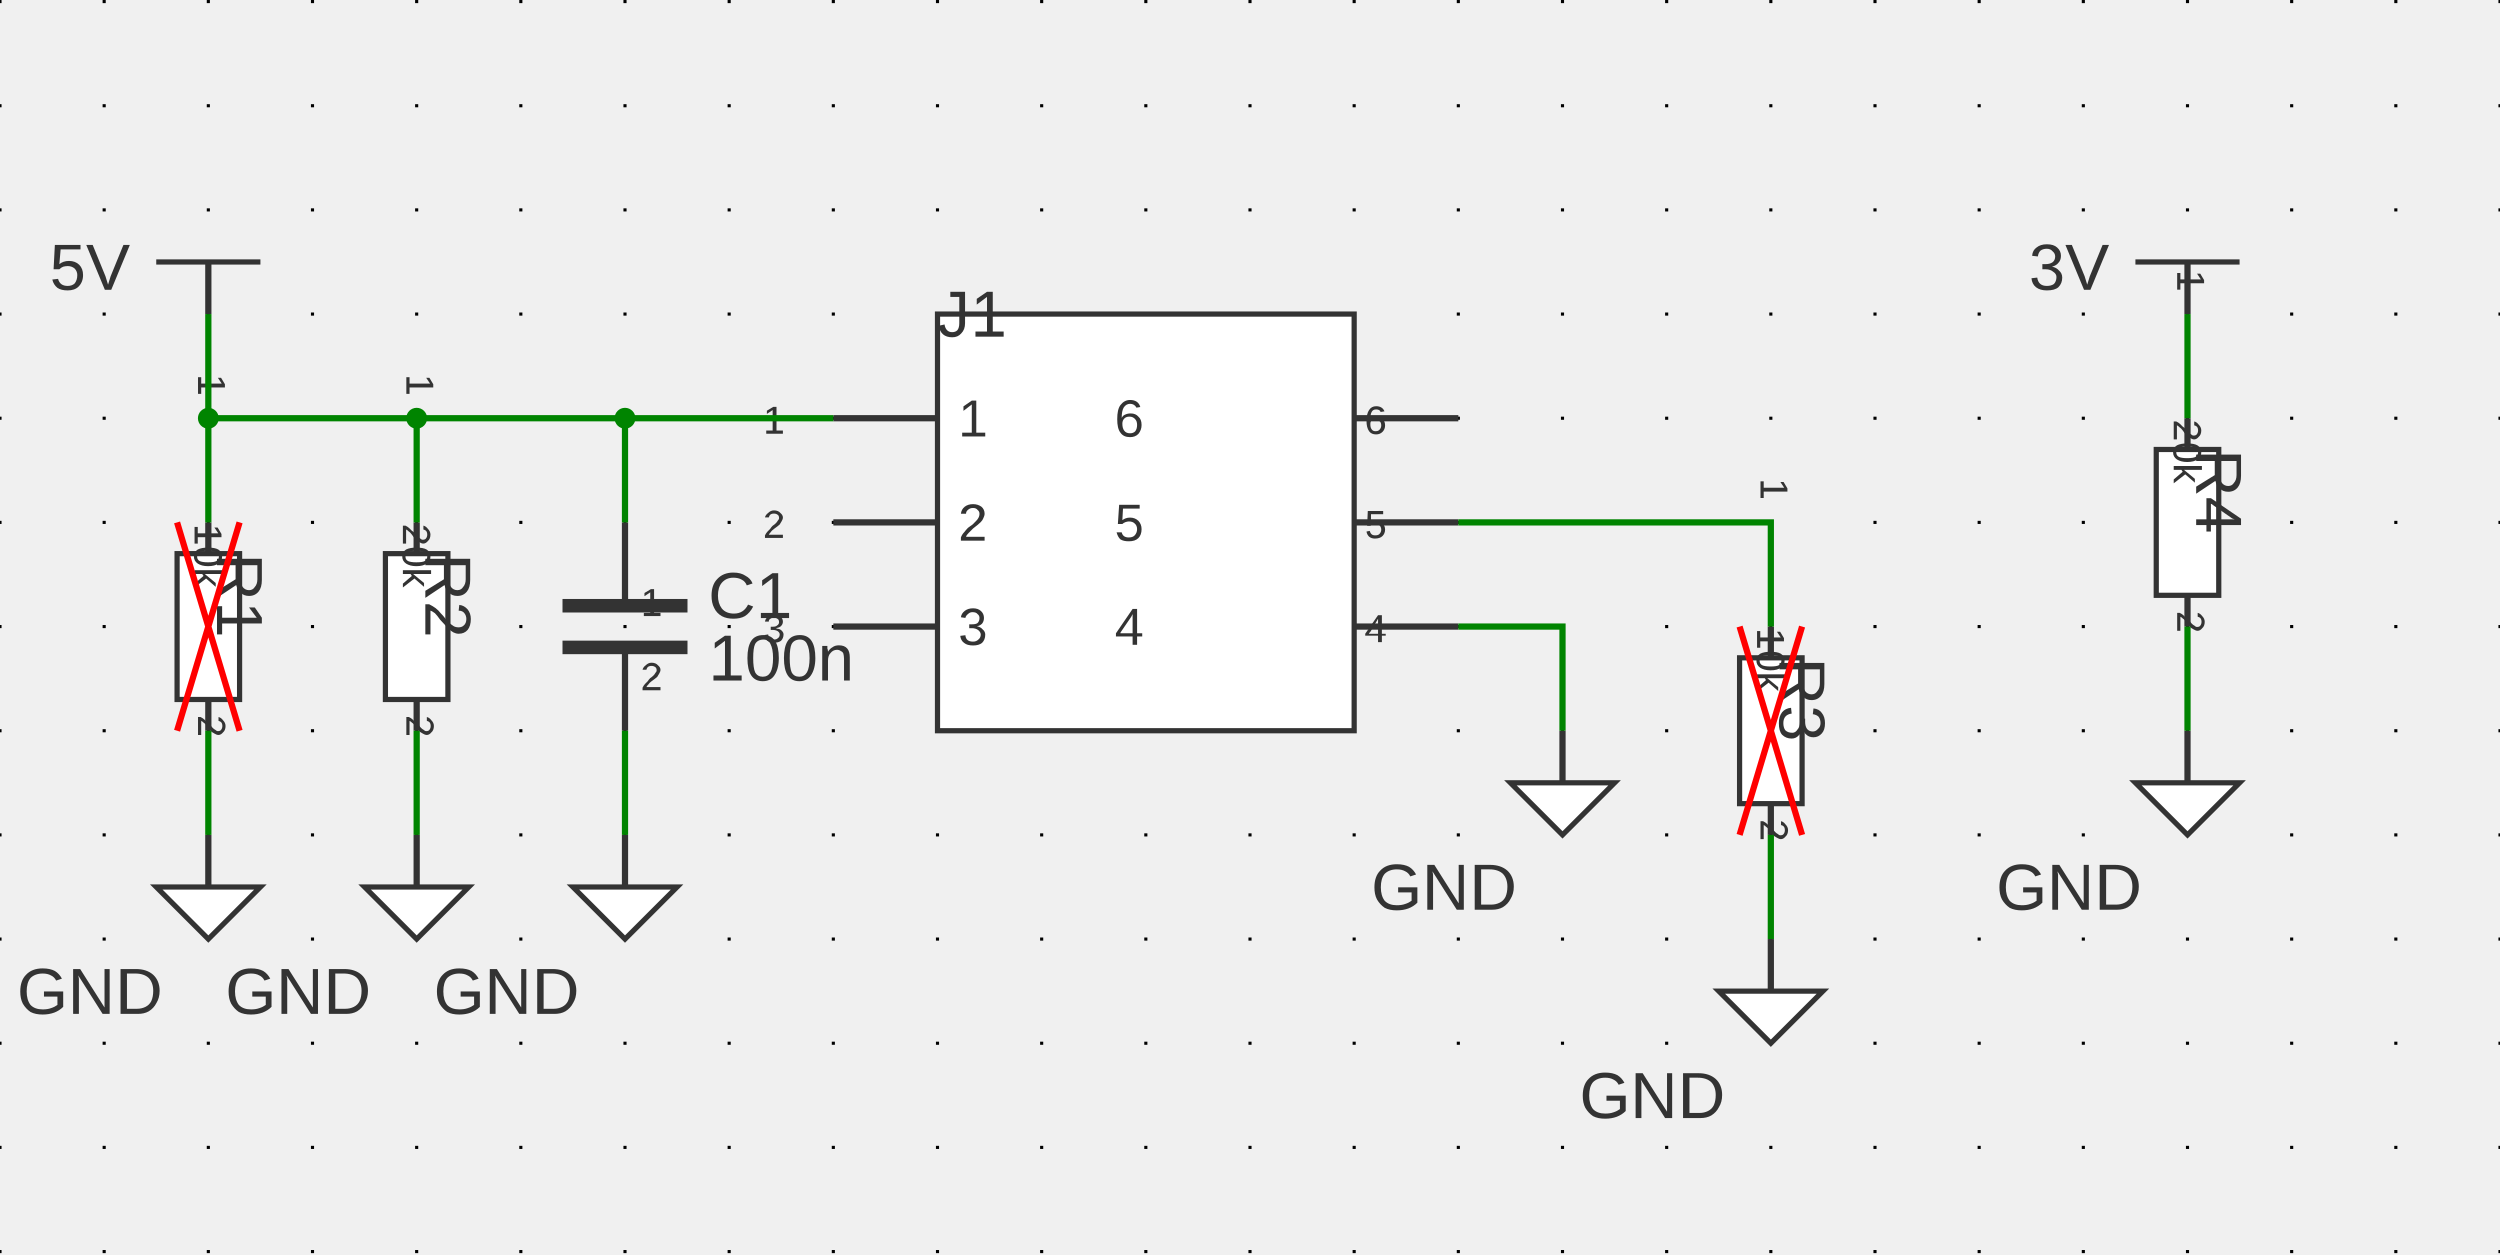
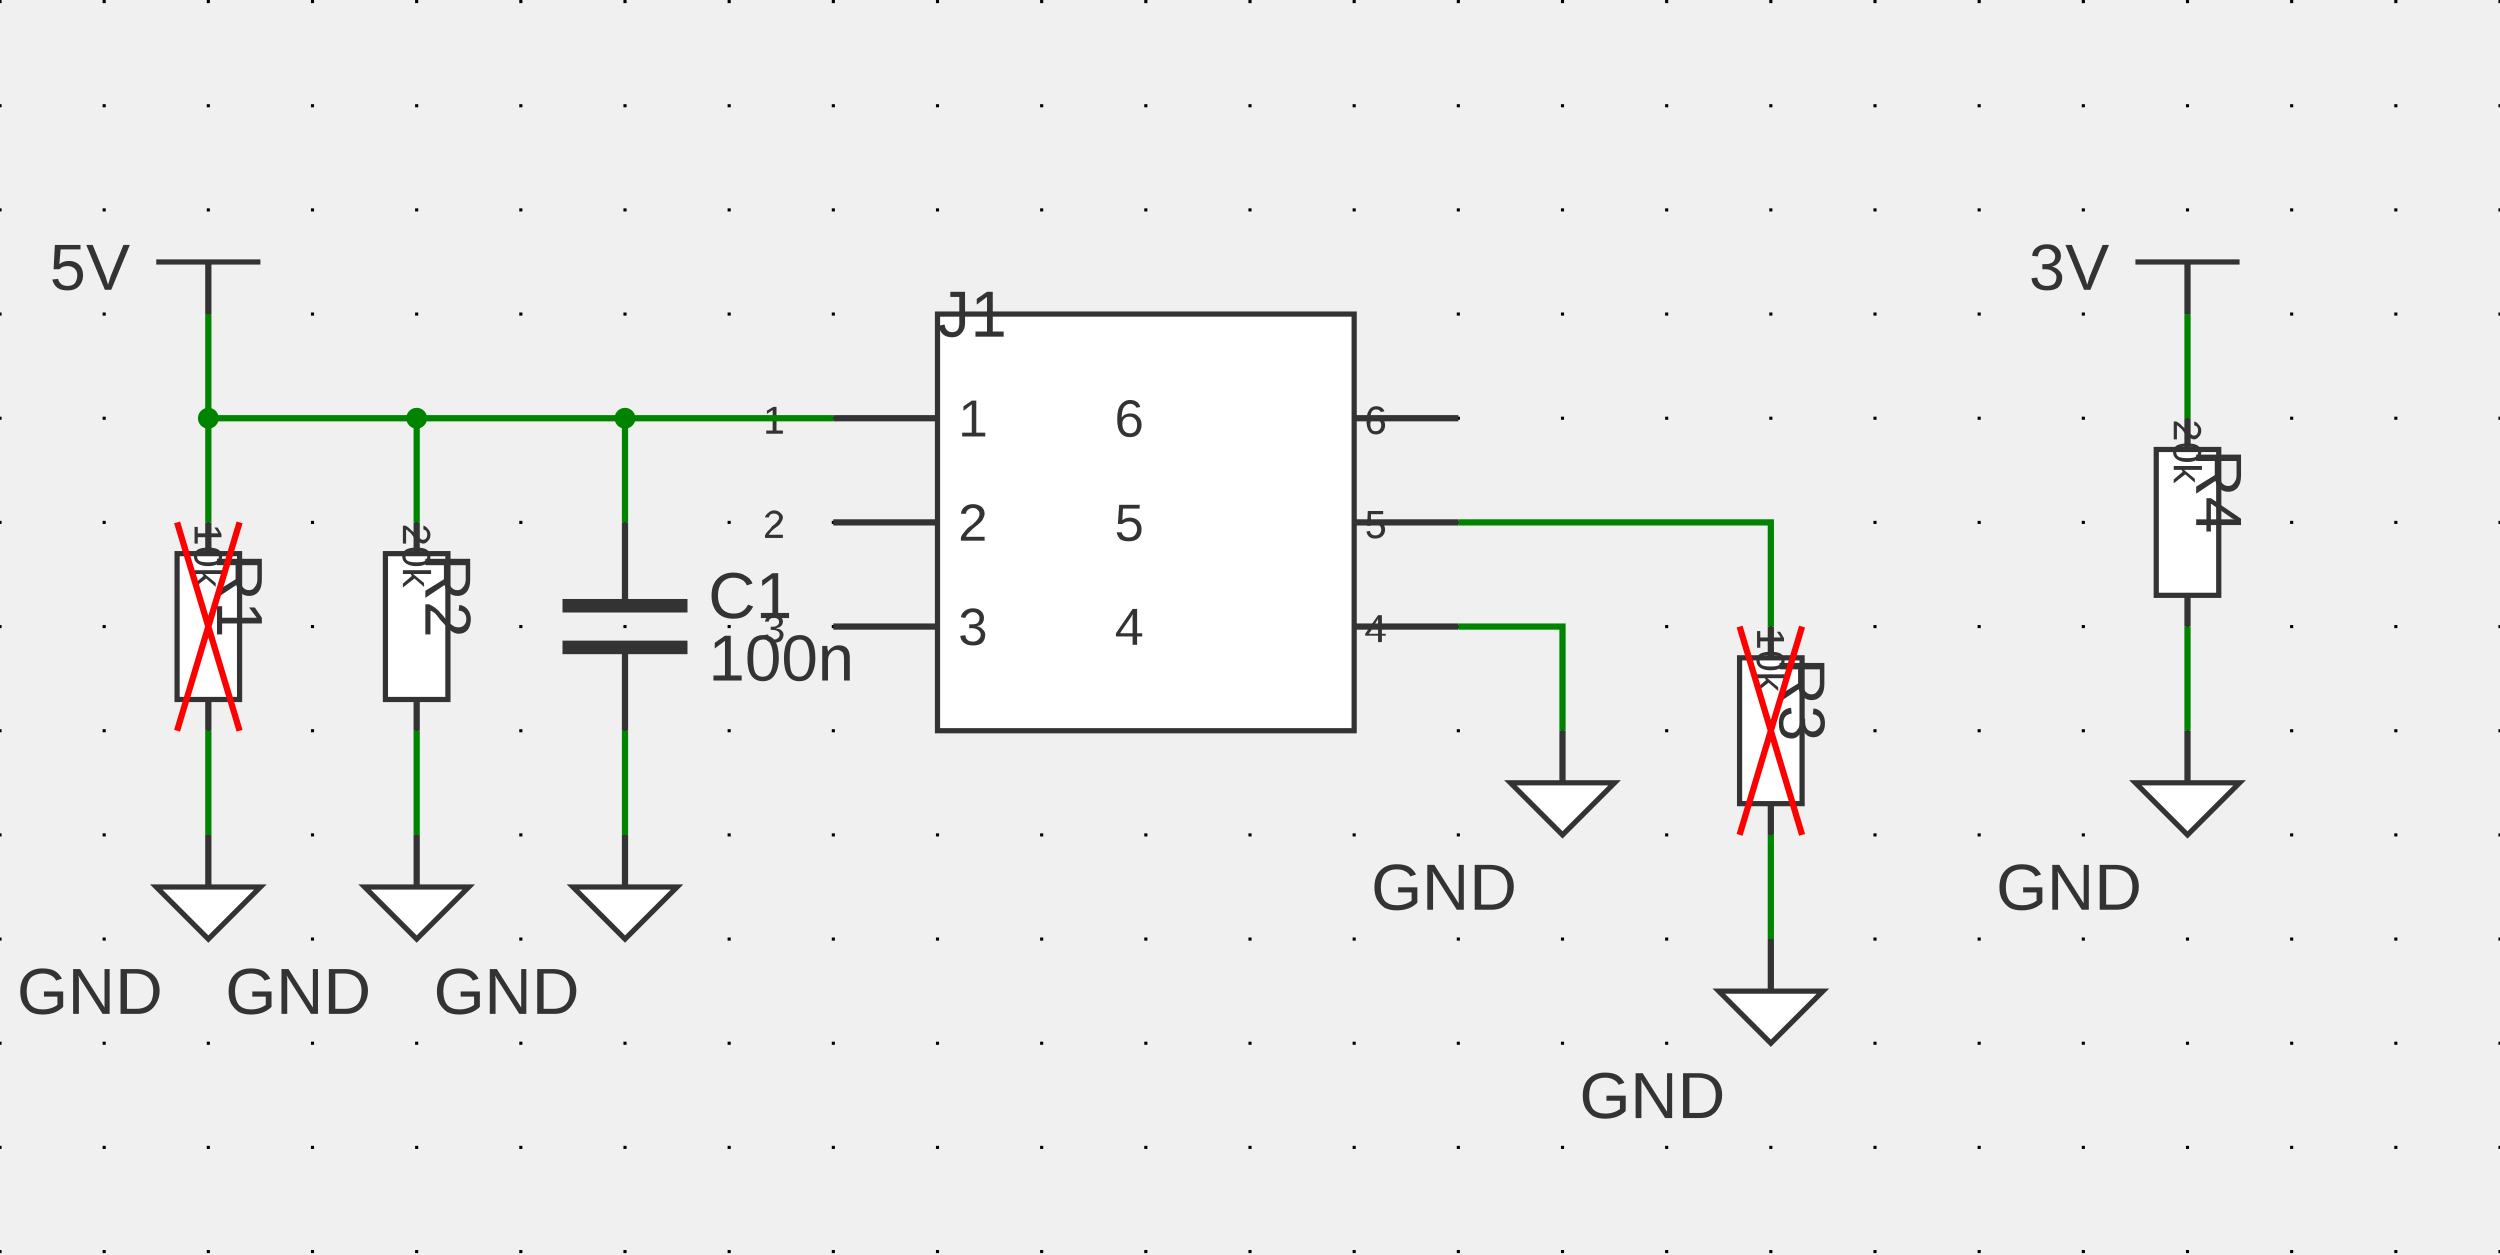
<svg xmlns="http://www.w3.org/2000/svg" xmlns:ns1="http://svgjs.dev/svgjs" version="1.1" width="575.962" height="289.061" viewBox="-2.54 -2.578 60.96 30.594">
  <g id="sheet-0" class="sheet" transform="matrix(1,0,0,1,0,0)">
    <g class="sheet-elements" transform="matrix(1,0,0,1,0,0)">
      <g transform="matrix(1,0,0,1,0,0)" class="grid">
        <path d="M -2.54 -2.578 L -2.54 28.016 M 0 -2.578 L 0 28.016 M 2.54 -2.578 L 2.54 28.016 M 5.08 -2.578 L 5.08 28.016 M 7.62 -2.578 L 7.62 28.016 M 10.16 -2.578 L 10.16 28.016 M 12.7 -2.578 L 12.7 28.016 M 15.24 -2.578 L 15.24 28.016 M 17.78 -2.578 L 17.78 28.016 M 20.32 -2.578 L 20.32 28.016 M 22.86 -2.578 L 22.86 28.016 M 25.4 -2.578 L 25.4 28.016 M 27.94 -2.578 L 27.94 28.016 M 30.48 -2.578 L 30.48 28.016 M 33.02 -2.578 L 33.02 28.016 M 35.56 -2.578 L 35.56 28.016 M 38.1 -2.578 L 38.1 28.016 M 40.64 -2.578 L 40.64 28.016 M 43.18 -2.578 L 43.18 28.016 M 45.72 -2.578 L 45.72 28.016 M 48.26 -2.578 L 48.26 28.016 M 50.8 -2.578 L 50.8 28.016 M 53.34 -2.578 L 53.34 28.016 M 55.88 -2.578 L 55.88 28.016 M 58.42 -2.578 L 58.42 28.016" stroke-dasharray="0.076,2.464" stroke-width="0.076" stroke="#000000" />
      </g>
      <g transform="matrix(1,0,0,1,2.54,3.81)">
        <g>
          <path d="M -1.27 0 L 1.27 0" stroke-width="0.127" stroke="#333333" fill="none" />
          <path d="M 0 1.27 L 0 0" stroke-width="0.152" stroke="#333333" />
          <g transform="matrix(1,0,0,1,0,-0.381)">
            <text fill="#333333" font-family="Arial" font-size="1.6" text-anchor="middle" dominant-baseline="text-top" font-weight="regular" xml:space="preserve" transform="matrix(1,0,0,1,0,0)" ns1:data="{&quot;leading&quot;:&quot;1.3&quot;}">
              <tspan dy="0" x="0" ns1:data="{&quot;newLined&quot;:true}">5V</tspan>
            </text>
          </g>
        </g>
      </g>
      <g transform="matrix(1,0,0,1,2.54,7.62)">
        <g>
          <path d="M 0 0 L 0 0" stroke-width="0.152" stroke="#333333" />
        </g>
      </g>
      <g transform="matrix(1,0,0,1,2.54,12.7)">
        <g>
          <path d="M 0.762 -1.778 L 0.762 1.778 L -0.762 1.778 L -0.762 -1.778 Z" stroke-width="0.127" stroke="#333333" fill="#ffffff" />
          <path d="M 0 -2.54 L 0 -1.778" stroke-width="0.152" stroke="#333333" />
          <path d="M 0 2.54 L 0 1.778" stroke-width="0.152" stroke="#333333" />
-           <g transform="matrix(0,1,-1,0,0.381,-2.159)">
-             <text fill="#333333" font-family="Arial" font-size="0.96" text-anchor="end" dominant-baseline="text-top" font-weight="regular" xml:space="preserve" transform="matrix(1,0,0,1,0,0)" ns1:data="{&quot;leading&quot;:&quot;1.3&quot;}">
-               <tspan dy="0" x="0" ns1:data="{&quot;newLined&quot;:true}">1</tspan>
-             </text>
-           </g>
-           <g transform="matrix(0,1,-1,0,0.381,2.159)">
-             <text fill="#333333" font-family="Arial" font-size="0.96" text-anchor="start" dominant-baseline="text-top" font-weight="regular" xml:space="preserve" transform="matrix(1,0,0,1,0,0)" ns1:data="{&quot;leading&quot;:&quot;1.3&quot;}">
-               <tspan dy="0" x="0" ns1:data="{&quot;newLined&quot;:true}">2</tspan>
-             </text>
-           </g>
          <g transform="matrix(0,1,-1,0,1.27,-1.778)">
            <text fill="#333333" font-family="Arial" font-size="1.6" text-anchor="start" dominant-baseline="text-top" font-weight="regular" xml:space="preserve" transform="matrix(1,0,0,1,0,0)" ns1:data="{&quot;leading&quot;:&quot;1.3&quot;}">
              <tspan dy="0" x="0" ns1:data="{&quot;newLined&quot;:true}">R1</tspan>
            </text>
          </g>
          <g transform="matrix(0,1,-1,0,0,0)">
            <text fill="#333333" font-family="Arial" font-size="0.96" text-anchor="middle" dominant-baseline="central" font-weight="regular" xml:space="preserve" transform="matrix(1,0,0,1,0,0)" ns1:data="{&quot;leading&quot;:&quot;1.3&quot;}">
              <tspan dy="0" x="0" ns1:data="{&quot;newLined&quot;:true}">10k</tspan>
            </text>
          </g>
          <path d="M -0.762 -2.54 L 0.762 2.54 M 0.762 -2.54 L -0.762 2.54" stroke-width="0.152" stroke="red" />
        </g>
      </g>
      <g transform="matrix(1,0,0,1,2.54,19.05)">
        <g>
          <path d="M -1.27 0 L 1.27 0 L 0 1.27 Z" stroke-width="0.127" stroke="#333333" fill="#ffffff" />
          <path d="M 0 -1.27 L 0 0" stroke-width="0.152" stroke="#333333" />
          <g transform="matrix(1,0,0,1,0,2.54)">
            <text fill="#333333" font-family="Arial" font-size="1.6" text-anchor="middle" dominant-baseline="central" font-weight="regular" xml:space="preserve" transform="matrix(1,0,0,1,0,0)" ns1:data="{&quot;leading&quot;:&quot;1.3&quot;}">
              <tspan dy="0" x="0" ns1:data="{&quot;newLined&quot;:true}">GND</tspan>
            </text>
          </g>
        </g>
      </g>
      <g transform="matrix(1,0,0,1,7.62,7.62)">
        <g>
          <path d="M 0 0 L 0 0" stroke-width="0.152" stroke="#333333" />
        </g>
      </g>
      <g transform="matrix(1,0,0,1,7.62,12.7)">
        <g>
          <path d="M 0.762 -1.778 L 0.762 1.778 L -0.762 1.778 L -0.762 -1.778 Z" stroke-width="0.127" stroke="#333333" fill="#ffffff" />
          <path d="M 0 -2.54 L 0 -1.778" stroke-width="0.152" stroke="#333333" />
          <path d="M 0 2.54 L 0 1.778" stroke-width="0.152" stroke="#333333" />
-           <g transform="matrix(0,1,-1,0,0.381,-2.159)">
-             <text fill="#333333" font-family="Arial" font-size="0.96" text-anchor="end" dominant-baseline="text-top" font-weight="regular" xml:space="preserve" transform="matrix(1,0,0,1,0,0)" ns1:data="{&quot;leading&quot;:&quot;1.3&quot;}">
-               <tspan dy="0" x="0" ns1:data="{&quot;newLined&quot;:true}">1</tspan>
-             </text>
-           </g>
-           <g transform="matrix(0,1,-1,0,0.381,2.159)">
-             <text fill="#333333" font-family="Arial" font-size="0.96" text-anchor="start" dominant-baseline="text-top" font-weight="regular" xml:space="preserve" transform="matrix(1,0,0,1,0,0)" ns1:data="{&quot;leading&quot;:&quot;1.3&quot;}">
-               <tspan dy="0" x="0" ns1:data="{&quot;newLined&quot;:true}">2</tspan>
-             </text>
-           </g>
          <g transform="matrix(0,1,-1,0,1.27,-1.778)">
            <text fill="#333333" font-family="Arial" font-size="1.6" text-anchor="start" dominant-baseline="text-top" font-weight="regular" xml:space="preserve" transform="matrix(1,0,0,1,0,0)" ns1:data="{&quot;leading&quot;:&quot;1.3&quot;}">
              <tspan dy="0" x="0" ns1:data="{&quot;newLined&quot;:true}">R2</tspan>
            </text>
          </g>
          <g transform="matrix(0,1,-1,0,0,0)">
            <text fill="#333333" font-family="Arial" font-size="0.96" text-anchor="middle" dominant-baseline="central" font-weight="regular" xml:space="preserve" transform="matrix(1,0,0,1,0,0)" ns1:data="{&quot;leading&quot;:&quot;1.3&quot;}">
              <tspan dy="0" x="0" ns1:data="{&quot;newLined&quot;:true}">20k</tspan>
            </text>
          </g>
        </g>
      </g>
      <g transform="matrix(1,0,0,1,7.62,19.05)">
        <g>
          <path d="M -1.27 0 L 1.27 0 L 0 1.27 Z" stroke-width="0.127" stroke="#333333" fill="#ffffff" />
          <path d="M 0 -1.27 L 0 0" stroke-width="0.152" stroke="#333333" />
          <g transform="matrix(1,0,0,1,0,2.54)">
            <text fill="#333333" font-family="Arial" font-size="1.6" text-anchor="middle" dominant-baseline="central" font-weight="regular" xml:space="preserve" transform="matrix(1,0,0,1,0,0)" ns1:data="{&quot;leading&quot;:&quot;1.3&quot;}">
              <tspan dy="0" x="0" ns1:data="{&quot;newLined&quot;:true}">GND</tspan>
            </text>
          </g>
        </g>
      </g>
      <g transform="matrix(1,0,0,1,12.7,7.62)">
        <g>
          <path d="M 0 0 L 0 0" stroke-width="0.152" stroke="#333333" />
        </g>
      </g>
      <g transform="matrix(1,0,0,1,12.7,12.7)">
        <g>
          <path d="M -1.524 0.508 L 1.524 0.508" stroke-width="0.33" stroke="#333333" fill="none" />
          <path d="M -1.524 -0.508 L 1.524 -0.508" stroke-width="0.33" stroke="#333333" fill="none" />
          <path d="M 0 -2.54 L 0 -0.508" stroke-width="0.152" stroke="#333333" />
          <path d="M 0 2.54 L 0 0.508" stroke-width="0.152" stroke="#333333" />
-           <g transform="matrix(1,0,0,1,0.381,-0.889)">
-             <text fill="#333333" font-family="Arial" font-size="0.96" text-anchor="start" dominant-baseline="text-top" font-weight="regular" xml:space="preserve" transform="matrix(1,0,0,1,0,0)" ns1:data="{&quot;leading&quot;:&quot;1.3&quot;}">
-               <tspan dy="0" x="0" ns1:data="{&quot;newLined&quot;:true}">1</tspan>
-             </text>
-           </g>
-           <g transform="matrix(1,0,0,1,0.381,0.889)">
-             <text fill="#333333" font-family="Arial" font-size="0.96" text-anchor="start" dominant-baseline="hanging" font-weight="regular" xml:space="preserve" transform="matrix(1,0,0,1,0,0)" ns1:data="{&quot;leading&quot;:&quot;1.3&quot;}">
-               <tspan dy="0" x="0" ns1:data="{&quot;newLined&quot;:true}">2</tspan>
-             </text>
-           </g>
          <g transform="matrix(1,0,0,1,2.032,-0.762)">
            <text fill="#333333" font-family="Arial" font-size="1.6" text-anchor="start" dominant-baseline="central" font-weight="regular" xml:space="preserve" transform="matrix(1,0,0,1,0,0)" ns1:data="{&quot;leading&quot;:&quot;1.3&quot;}">
              <tspan dy="0" x="0" ns1:data="{&quot;newLined&quot;:true}">C1</tspan>
            </text>
          </g>
          <g transform="matrix(1,0,0,1,2.032,0.762)">
            <text fill="#333333" font-family="Arial" font-size="1.6" text-anchor="start" dominant-baseline="central" font-weight="regular" xml:space="preserve" transform="matrix(1,0,0,1,0,0)" ns1:data="{&quot;leading&quot;:&quot;1.3&quot;}">
              <tspan dy="0" x="0" ns1:data="{&quot;newLined&quot;:true}">100n</tspan>
            </text>
          </g>
        </g>
      </g>
      <g transform="matrix(1,0,0,1,12.7,19.05)">
        <g>
          <path d="M -1.27 0 L 1.27 0 L 0 1.27 Z" stroke-width="0.127" stroke="#333333" fill="#ffffff" />
          <path d="M 0 -1.27 L 0 0" stroke-width="0.152" stroke="#333333" />
          <g transform="matrix(1,0,0,1,0,2.54)">
            <text fill="#333333" font-family="Arial" font-size="1.6" text-anchor="middle" dominant-baseline="central" font-weight="regular" xml:space="preserve" transform="matrix(1,0,0,1,0,0)" ns1:data="{&quot;leading&quot;:&quot;1.3&quot;}">
              <tspan dy="0" x="0" ns1:data="{&quot;newLined&quot;:true}">GND</tspan>
            </text>
          </g>
        </g>
      </g>
      <g transform="matrix(1,0,0,1,17.78,7.62)">
        <g>
          <path d="M 0 0 L 0 0" stroke-width="0.152" stroke="#333333" />
        </g>
      </g>
      <g transform="matrix(1,0,0,1,25.4,10.16)">
        <g>
          <path d="M -5.08 -5.08 L 5.08 -5.08 L 5.08 5.08 L -5.08 5.08 Z" stroke-width="0.127" stroke="#333333" fill="#ffffff" />
          <path d="M -7.62 -2.54 L -5.08 -2.54" stroke-width="0.152" stroke="#333333" />
          <path d="M -7.62 0 L -5.08 0" stroke-width="0.152" stroke="#333333" />
          <path d="M -7.62 2.54 L -5.08 2.54" stroke-width="0.152" stroke="#333333" />
          <path d="M 7.62 -2.54 L 5.08 -2.54" stroke-width="0.152" stroke="#333333" />
          <path d="M 7.62 0 L 5.08 0" stroke-width="0.152" stroke="#333333" />
          <path d="M 7.62 2.54 L 5.08 2.54" stroke-width="0.152" stroke="#333333" />
          <g transform="matrix(1,0,0,1,-4.572,-2.54)">
            <text fill="#333333" font-family="Arial" font-size="1.28" text-anchor="start" dominant-baseline="central" font-weight="regular" xml:space="preserve" transform="matrix(1,0,0,1,0,0)" ns1:data="{&quot;leading&quot;:&quot;1.3&quot;}">
              <tspan dy="0" x="0" ns1:data="{&quot;newLined&quot;:true}">1</tspan>
            </text>
          </g>
          <g transform="matrix(1,0,0,1,-5.334,-2.794)">
            <text fill="#333333" font-family="Arial" font-size="0.96" text-anchor="end" dominant-baseline="text-top" font-weight="regular" xml:space="preserve" transform="matrix(1,0,0,1,0,0)" ns1:data="{&quot;leading&quot;:&quot;1.3&quot;}">
              <tspan dy="0" x="0" ns1:data="{&quot;newLined&quot;:true}">1</tspan>
            </text>
          </g>
          <g transform="matrix(1,0,0,1,-4.572,0)">
            <text fill="#333333" font-family="Arial" font-size="1.28" text-anchor="start" dominant-baseline="central" font-weight="regular" xml:space="preserve" transform="matrix(1,0,0,1,0,0)" ns1:data="{&quot;leading&quot;:&quot;1.3&quot;}">
              <tspan dy="0" x="0" ns1:data="{&quot;newLined&quot;:true}">2</tspan>
            </text>
          </g>
          <g transform="matrix(1,0,0,1,-5.334,-0.254)">
            <text fill="#333333" font-family="Arial" font-size="0.96" text-anchor="end" dominant-baseline="text-top" font-weight="regular" xml:space="preserve" transform="matrix(1,0,0,1,0,0)" ns1:data="{&quot;leading&quot;:&quot;1.3&quot;}">
              <tspan dy="0" x="0" ns1:data="{&quot;newLined&quot;:true}">2</tspan>
            </text>
          </g>
          <g transform="matrix(1,0,0,1,-4.572,2.54)">
            <text fill="#333333" font-family="Arial" font-size="1.28" text-anchor="start" dominant-baseline="central" font-weight="regular" xml:space="preserve" transform="matrix(1,0,0,1,0,0)" ns1:data="{&quot;leading&quot;:&quot;1.3&quot;}">
              <tspan dy="0" x="0" ns1:data="{&quot;newLined&quot;:true}">3</tspan>
            </text>
          </g>
          <g transform="matrix(1,0,0,1,-5.334,2.286)">
            <text fill="#333333" font-family="Arial" font-size="0.96" text-anchor="end" dominant-baseline="text-top" font-weight="regular" xml:space="preserve" transform="matrix(1,0,0,1,0,0)" ns1:data="{&quot;leading&quot;:&quot;1.3&quot;}">
              <tspan dy="0" x="0" ns1:data="{&quot;newLined&quot;:true}">3</tspan>
            </text>
          </g>
          <g transform="matrix(1,0,0,1,4.572,-2.54)">
            <text fill="#333333" font-family="Arial" font-size="1.28" text-anchor="end" dominant-baseline="central" font-weight="regular" xml:space="preserve" transform="matrix(1,0,0,1,0,0)" ns1:data="{&quot;leading&quot;:&quot;1.3&quot;}">
              <tspan dy="0" x="0" ns1:data="{&quot;newLined&quot;:true}">6</tspan>
            </text>
          </g>
          <g transform="matrix(1,0,0,1,5.334,-2.794)">
            <text fill="#333333" font-family="Arial" font-size="0.96" text-anchor="start" dominant-baseline="text-top" font-weight="regular" xml:space="preserve" transform="matrix(1,0,0,1,0,0)" ns1:data="{&quot;leading&quot;:&quot;1.3&quot;}">
              <tspan dy="0" x="0" ns1:data="{&quot;newLined&quot;:true}">6</tspan>
            </text>
          </g>
          <g transform="matrix(1,0,0,1,4.572,0)">
            <text fill="#333333" font-family="Arial" font-size="1.28" text-anchor="end" dominant-baseline="central" font-weight="regular" xml:space="preserve" transform="matrix(1,0,0,1,0,0)" ns1:data="{&quot;leading&quot;:&quot;1.3&quot;}">
              <tspan dy="0" x="0" ns1:data="{&quot;newLined&quot;:true}">5</tspan>
            </text>
          </g>
          <g transform="matrix(1,0,0,1,5.334,-0.254)">
            <text fill="#333333" font-family="Arial" font-size="0.96" text-anchor="start" dominant-baseline="text-top" font-weight="regular" xml:space="preserve" transform="matrix(1,0,0,1,0,0)" ns1:data="{&quot;leading&quot;:&quot;1.3&quot;}">
              <tspan dy="0" x="0" ns1:data="{&quot;newLined&quot;:true}">5</tspan>
            </text>
          </g>
          <g transform="matrix(1,0,0,1,4.572,2.54)">
            <text fill="#333333" font-family="Arial" font-size="1.28" text-anchor="end" dominant-baseline="central" font-weight="regular" xml:space="preserve" transform="matrix(1,0,0,1,0,0)" ns1:data="{&quot;leading&quot;:&quot;1.3&quot;}">
              <tspan dy="0" x="0" ns1:data="{&quot;newLined&quot;:true}">4</tspan>
            </text>
          </g>
          <g transform="matrix(1,0,0,1,5.334,2.286)">
            <text fill="#333333" font-family="Arial" font-size="0.96" text-anchor="start" dominant-baseline="text-top" font-weight="regular" xml:space="preserve" transform="matrix(1,0,0,1,0,0)" ns1:data="{&quot;leading&quot;:&quot;1.3&quot;}">
              <tspan dy="0" x="0" ns1:data="{&quot;newLined&quot;:true}">4</tspan>
            </text>
          </g>
          <g transform="matrix(1,0,0,1,-5.08,-5.588)">
            <text fill="#333333" font-family="Arial" font-size="1.6" text-anchor="start" dominant-baseline="text-top" font-weight="regular" xml:space="preserve" transform="matrix(1,0,0,1,0,0)" ns1:data="{&quot;leading&quot;:&quot;1.3&quot;}">
              <tspan dy="0" x="0" ns1:data="{&quot;newLined&quot;:true}">J1</tspan>
            </text>
          </g>
        </g>
      </g>
      <g transform="matrix(1,0,0,1,35.56,16.51)">
        <g>
          <path d="M -1.27 0 L 1.27 0 L 0 1.27 Z" stroke-width="0.127" stroke="#333333" fill="#ffffff" />
          <path d="M 0 -1.27 L 0 0" stroke-width="0.152" stroke="#333333" />
          <g transform="matrix(1,0,0,1,0,2.54)">
            <text fill="#333333" font-family="Arial" font-size="1.6" text-anchor="middle" dominant-baseline="central" font-weight="regular" xml:space="preserve" transform="matrix(1,0,0,1,0,0)" ns1:data="{&quot;leading&quot;:&quot;1.3&quot;}">
              <tspan dy="0" x="0" ns1:data="{&quot;newLined&quot;:true}">GND</tspan>
            </text>
          </g>
        </g>
      </g>
      <g transform="matrix(1,0,0,1,40.64,15.24)">
        <g>
          <path d="M 0.762 -1.778 L 0.762 1.778 L -0.762 1.778 L -0.762 -1.778 Z" stroke-width="0.127" stroke="#333333" fill="#ffffff" />
          <path d="M 0 -2.54 L 0 -1.778" stroke-width="0.152" stroke="#333333" />
          <path d="M 0 2.54 L 0 1.778" stroke-width="0.152" stroke="#333333" />
-           <g transform="matrix(0,1,-1,0,0.381,-2.159)">
-             <text fill="#333333" font-family="Arial" font-size="0.96" text-anchor="end" dominant-baseline="text-top" font-weight="regular" xml:space="preserve" transform="matrix(1,0,0,1,0,0)" ns1:data="{&quot;leading&quot;:&quot;1.3&quot;}">
-               <tspan dy="0" x="0" ns1:data="{&quot;newLined&quot;:true}">1</tspan>
-             </text>
-           </g>
-           <g transform="matrix(0,1,-1,0,0.381,2.159)">
-             <text fill="#333333" font-family="Arial" font-size="0.96" text-anchor="start" dominant-baseline="text-top" font-weight="regular" xml:space="preserve" transform="matrix(1,0,0,1,0,0)" ns1:data="{&quot;leading&quot;:&quot;1.3&quot;}">
-               <tspan dy="0" x="0" ns1:data="{&quot;newLined&quot;:true}">2</tspan>
-             </text>
-           </g>
          <g transform="matrix(0,1,-1,0,1.27,-1.778)">
            <text fill="#333333" font-family="Arial" font-size="1.6" text-anchor="start" dominant-baseline="text-top" font-weight="regular" xml:space="preserve" transform="matrix(1,0,0,1,0,0)" ns1:data="{&quot;leading&quot;:&quot;1.3&quot;}">
              <tspan dy="0" x="0" ns1:data="{&quot;newLined&quot;:true}">R3</tspan>
            </text>
          </g>
          <g transform="matrix(0,1,-1,0,0,0)">
            <text fill="#333333" font-family="Arial" font-size="0.96" text-anchor="middle" dominant-baseline="central" font-weight="regular" xml:space="preserve" transform="matrix(1,0,0,1,0,0)" ns1:data="{&quot;leading&quot;:&quot;1.3&quot;}">
              <tspan dy="0" x="0" ns1:data="{&quot;newLined&quot;:true}">10k</tspan>
            </text>
          </g>
          <path d="M -0.762 -2.54 L 0.762 2.54 M 0.762 -2.54 L -0.762 2.54" stroke-width="0.152" stroke="red" />
        </g>
      </g>
      <g transform="matrix(1,0,0,1,40.64,21.59)">
        <g>
          <path d="M -1.27 0 L 1.27 0 L 0 1.27 Z" stroke-width="0.127" stroke="#333333" fill="#ffffff" />
          <path d="M 0 -1.27 L 0 0" stroke-width="0.152" stroke="#333333" />
          <g transform="matrix(1,0,0,1,0,2.54)">
            <text fill="#333333" font-family="Arial" font-size="1.6" text-anchor="middle" dominant-baseline="central" font-weight="regular" xml:space="preserve" transform="matrix(1,0,0,1,0,0)" ns1:data="{&quot;leading&quot;:&quot;1.3&quot;}">
              <tspan dy="0" x="0" ns1:data="{&quot;newLined&quot;:true}">GND</tspan>
            </text>
          </g>
        </g>
      </g>
      <g transform="matrix(1,0,0,1,50.8,3.81)">
        <g>
          <path d="M -1.27 0 L 1.27 0" stroke-width="0.127" stroke="#333333" fill="none" />
          <path d="M 0 1.27 L 0 0" stroke-width="0.152" stroke="#333333" />
          <g transform="matrix(1,0,0,1,0,-0.381)">
            <text fill="#333333" font-family="Arial" font-size="1.6" text-anchor="middle" dominant-baseline="text-top" font-weight="regular" xml:space="preserve" transform="matrix(1,0,0,1,0,0)" ns1:data="{&quot;leading&quot;:&quot;1.3&quot;}">
              <tspan dy="0" x="0" ns1:data="{&quot;newLined&quot;:true}">3V</tspan>
            </text>
          </g>
        </g>
      </g>
      <g transform="matrix(1,0,0,1,50.8,10.16)">
        <g>
          <path d="M 0.762 -1.778 L 0.762 1.778 L -0.762 1.778 L -0.762 -1.778 Z" stroke-width="0.127" stroke="#333333" fill="#ffffff" />
          <path d="M 0 -2.54 L 0 -1.778" stroke-width="0.152" stroke="#333333" />
          <path d="M 0 2.54 L 0 1.778" stroke-width="0.152" stroke="#333333" />
-           <g transform="matrix(0,1,-1,0,0.381,-2.159)">
-             <text fill="#333333" font-family="Arial" font-size="0.96" text-anchor="end" dominant-baseline="text-top" font-weight="regular" xml:space="preserve" transform="matrix(1,0,0,1,0,0)" ns1:data="{&quot;leading&quot;:&quot;1.3&quot;}">
-               <tspan dy="0" x="0" ns1:data="{&quot;newLined&quot;:true}">1</tspan>
-             </text>
-           </g>
-           <g transform="matrix(0,1,-1,0,0.381,2.159)">
-             <text fill="#333333" font-family="Arial" font-size="0.96" text-anchor="start" dominant-baseline="text-top" font-weight="regular" xml:space="preserve" transform="matrix(1,0,0,1,0,0)" ns1:data="{&quot;leading&quot;:&quot;1.3&quot;}">
-               <tspan dy="0" x="0" ns1:data="{&quot;newLined&quot;:true}">2</tspan>
-             </text>
-           </g>
          <g transform="matrix(0,1,-1,0,1.27,-1.778)">
            <text fill="#333333" font-family="Arial" font-size="1.6" text-anchor="start" dominant-baseline="text-top" font-weight="regular" xml:space="preserve" transform="matrix(1,0,0,1,0,0)" ns1:data="{&quot;leading&quot;:&quot;1.3&quot;}">
              <tspan dy="0" x="0" ns1:data="{&quot;newLined&quot;:true}">R4</tspan>
            </text>
          </g>
          <g transform="matrix(0,1,-1,0,0,0)">
            <text fill="#333333" font-family="Arial" font-size="0.96" text-anchor="middle" dominant-baseline="central" font-weight="regular" xml:space="preserve" transform="matrix(1,0,0,1,0,0)" ns1:data="{&quot;leading&quot;:&quot;1.3&quot;}">
              <tspan dy="0" x="0" ns1:data="{&quot;newLined&quot;:true}">20k</tspan>
            </text>
          </g>
        </g>
      </g>
      <g transform="matrix(1,0,0,1,50.8,16.51)">
        <g>
          <path d="M -1.27 0 L 1.27 0 L 0 1.27 Z" stroke-width="0.127" stroke="#333333" fill="#ffffff" />
          <path d="M 0 -1.27 L 0 0" stroke-width="0.152" stroke="#333333" />
          <g transform="matrix(1,0,0,1,0,2.54)">
            <text fill="#333333" font-family="Arial" font-size="1.6" text-anchor="middle" dominant-baseline="central" font-weight="regular" xml:space="preserve" transform="matrix(1,0,0,1,0,0)" ns1:data="{&quot;leading&quot;:&quot;1.3&quot;}">
              <tspan dy="0" x="0" ns1:data="{&quot;newLined&quot;:true}">GND</tspan>
            </text>
          </g>
        </g>
      </g>
      <g>
        <path d="M2.54 5.08L2.54 7.62L2.54 10.16M2.54 7.62L7.62 7.62L7.62 10.16M7.62 7.62L12.7 7.62L12.7 10.16M12.7 7.62L17.78 7.62 " stroke-linecap="butt" stroke-opacity="0.3" stroke-width="0.279" fill="none" />
        <path d="M2.54 15.24L2.54 17.78M7.62 15.24L7.62 17.78M12.7 15.24L12.7 17.78M33.02 12.7L35.56 12.7L35.56 15.24M40.64 17.78L40.64 20.32M50.8 12.7L50.8 15.24 " stroke-linecap="butt" stroke-opacity="0.3" stroke-width="0.279" fill="none" />
        <path d="M33.02 10.16L40.64 10.16L40.64 12.7 " stroke-linecap="butt" stroke-opacity="0.3" stroke-width="0.279" fill="none" />
        <path d="M50.8 5.08L50.8 7.62 " stroke-linecap="butt" stroke-opacity="0.3" stroke-width="0.279" fill="none" />
      </g>
      <g>
        <path d="M2.54 5.08L2.54 7.62L2.54 10.16M2.54 7.62L7.62 7.62L7.62 10.16M7.62 7.62L12.7 7.62L12.7 10.16M12.7 7.62L17.78 7.62 " stroke-linecap="butt" stroke-width="0.152" stroke="#008400" fill="none" />
        <circle r="0.254" cx="0.254" cy="0.254" transform="matrix(1,0,0,1,2.286,7.366)" fill="#008400" stroke="none" />
        <circle r="0.254" cx="0.254" cy="0.254" transform="matrix(1,0,0,1,7.366,7.366)" fill="#008400" stroke="none" />
        <circle r="0.254" cx="0.254" cy="0.254" transform="matrix(1,0,0,1,12.446,7.366)" fill="#008400" stroke="none" />
        <path d="M2.54 15.24L2.54 17.78M7.62 15.24L7.62 17.78M12.7 15.24L12.7 17.78M33.02 12.7L35.56 12.7L35.56 15.24M40.64 17.78L40.64 20.32M50.8 12.7L50.8 15.24 " stroke-linecap="butt" stroke-width="0.152" stroke="#008400" fill="none" />
        <path d="M33.02 10.16L40.64 10.16L40.64 12.7 " stroke-linecap="butt" stroke-width="0.152" stroke="#008400" fill="none" />
        <path d="M50.8 5.08L50.8 7.62 " stroke-linecap="butt" stroke-width="0.152" stroke="#008400" fill="none" />
      </g>
      <g />
    </g>
  </g>
</svg>
